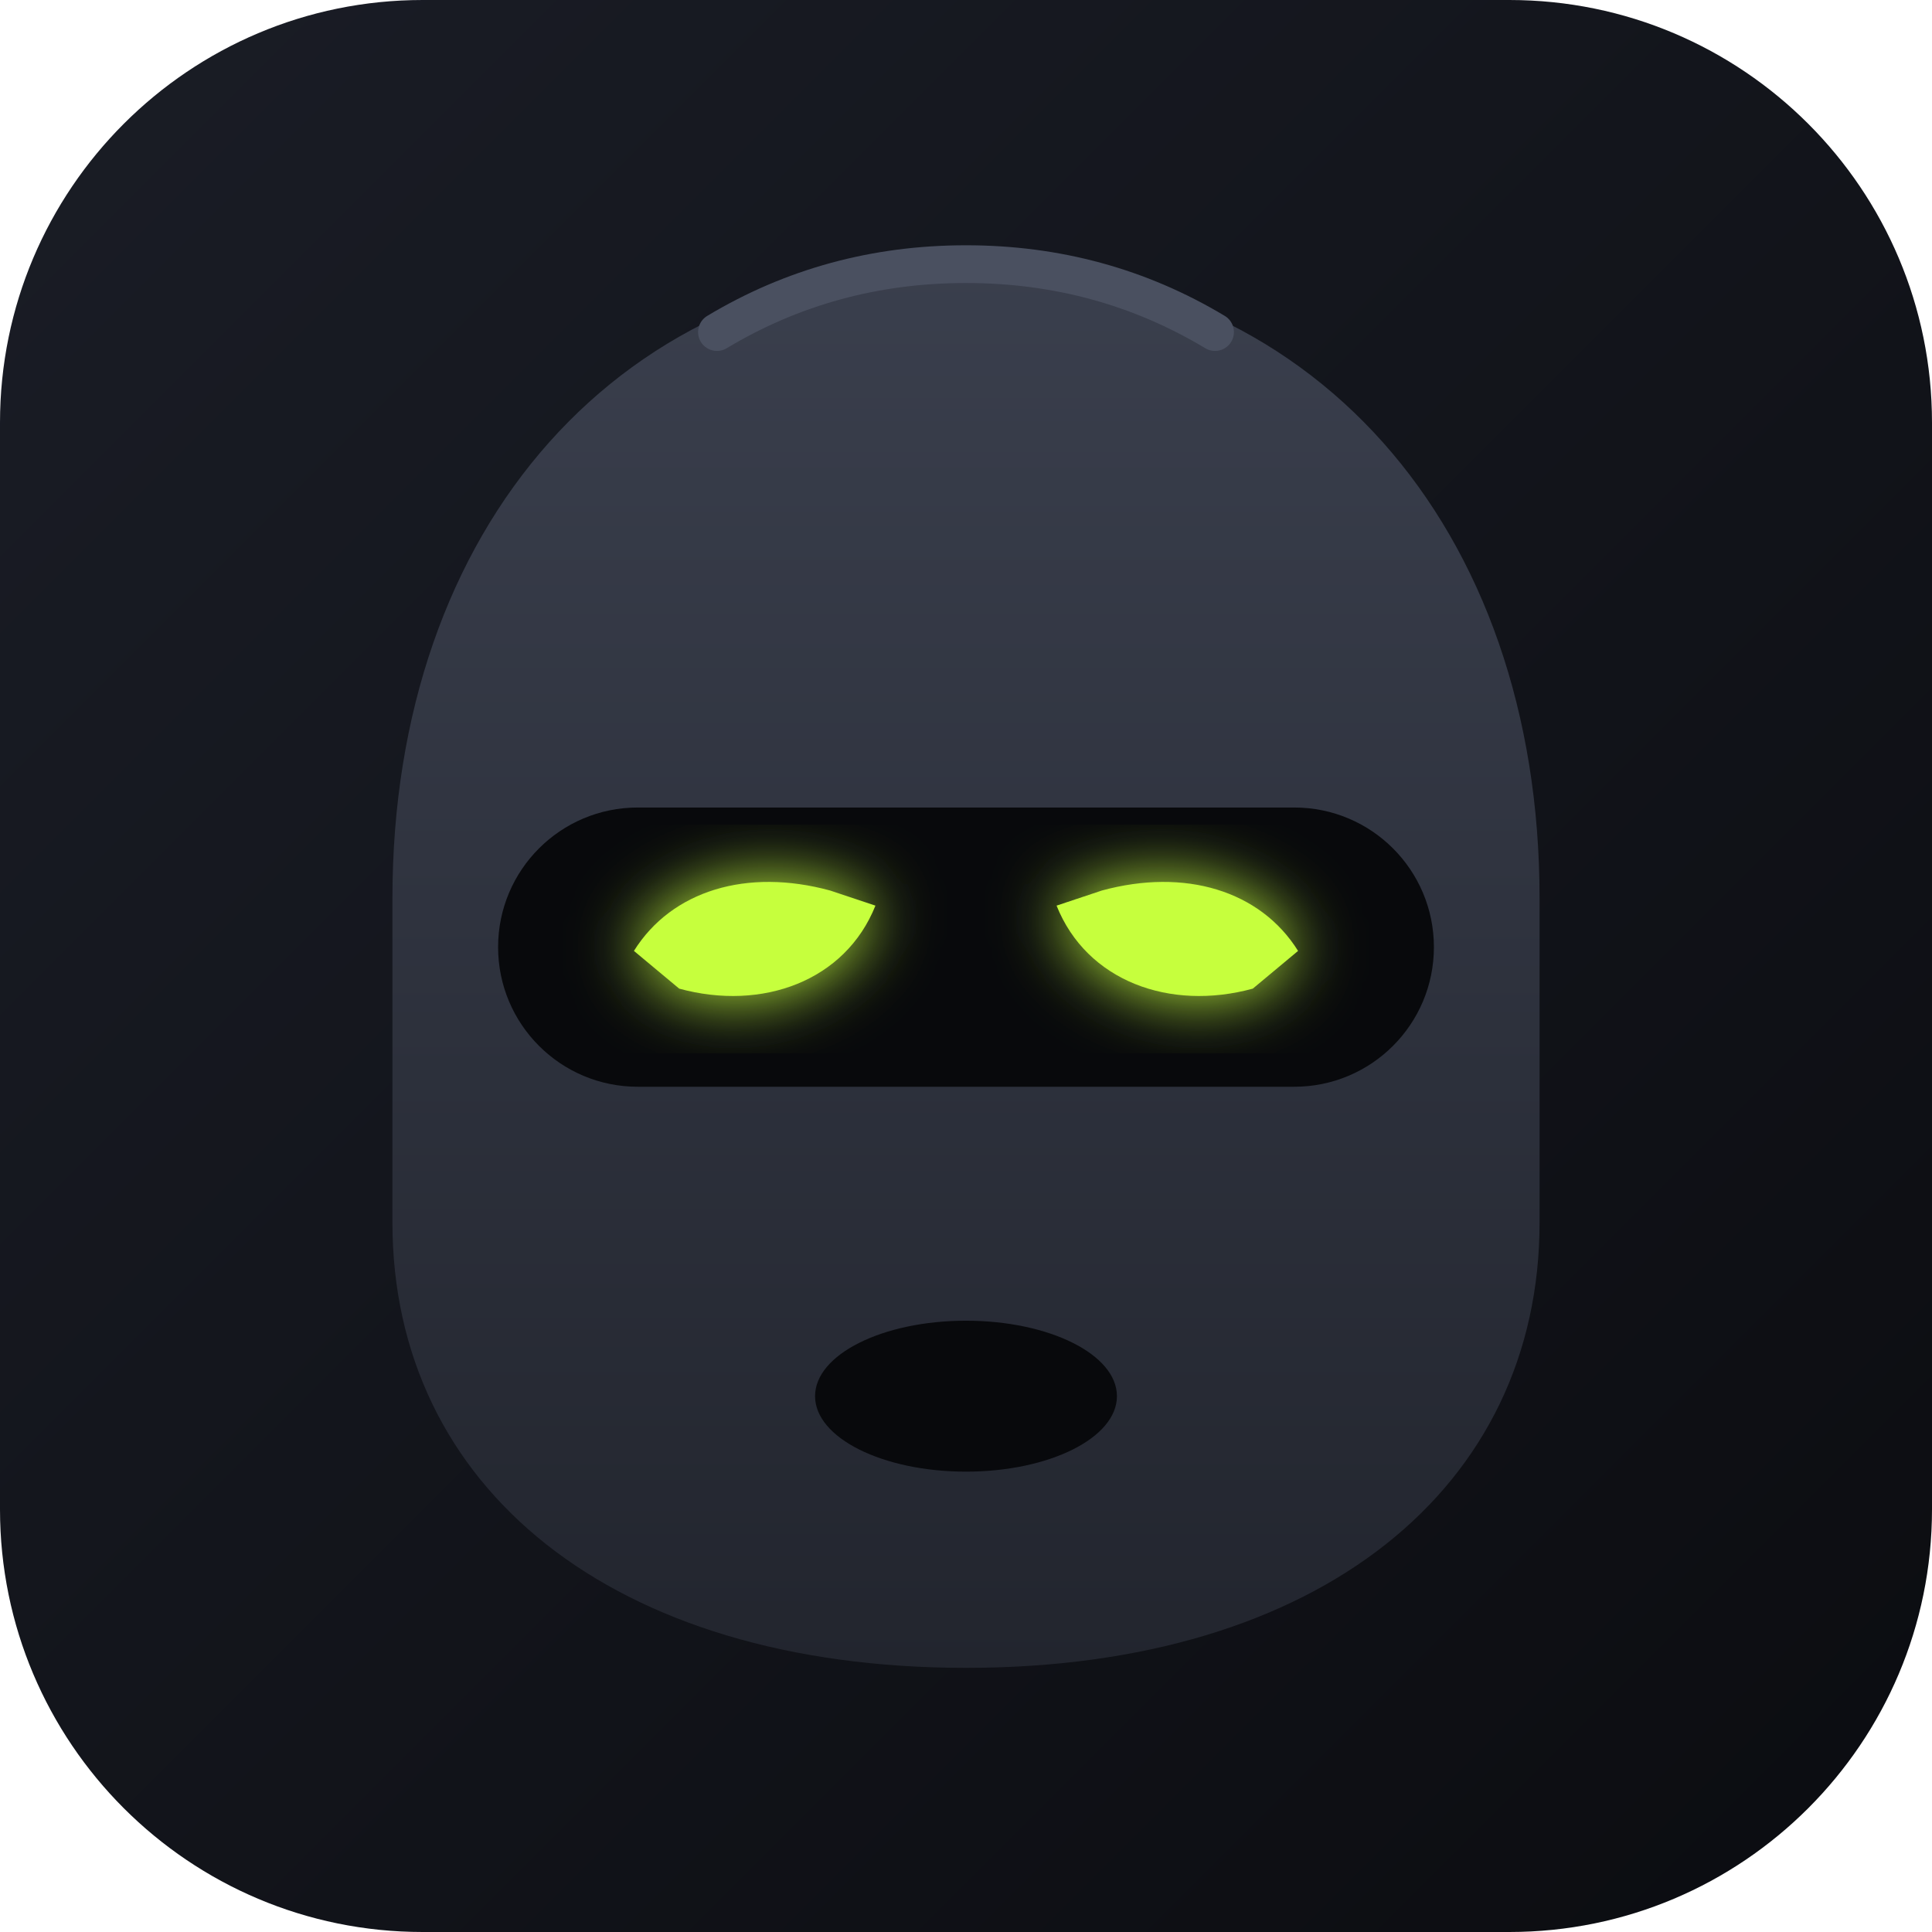
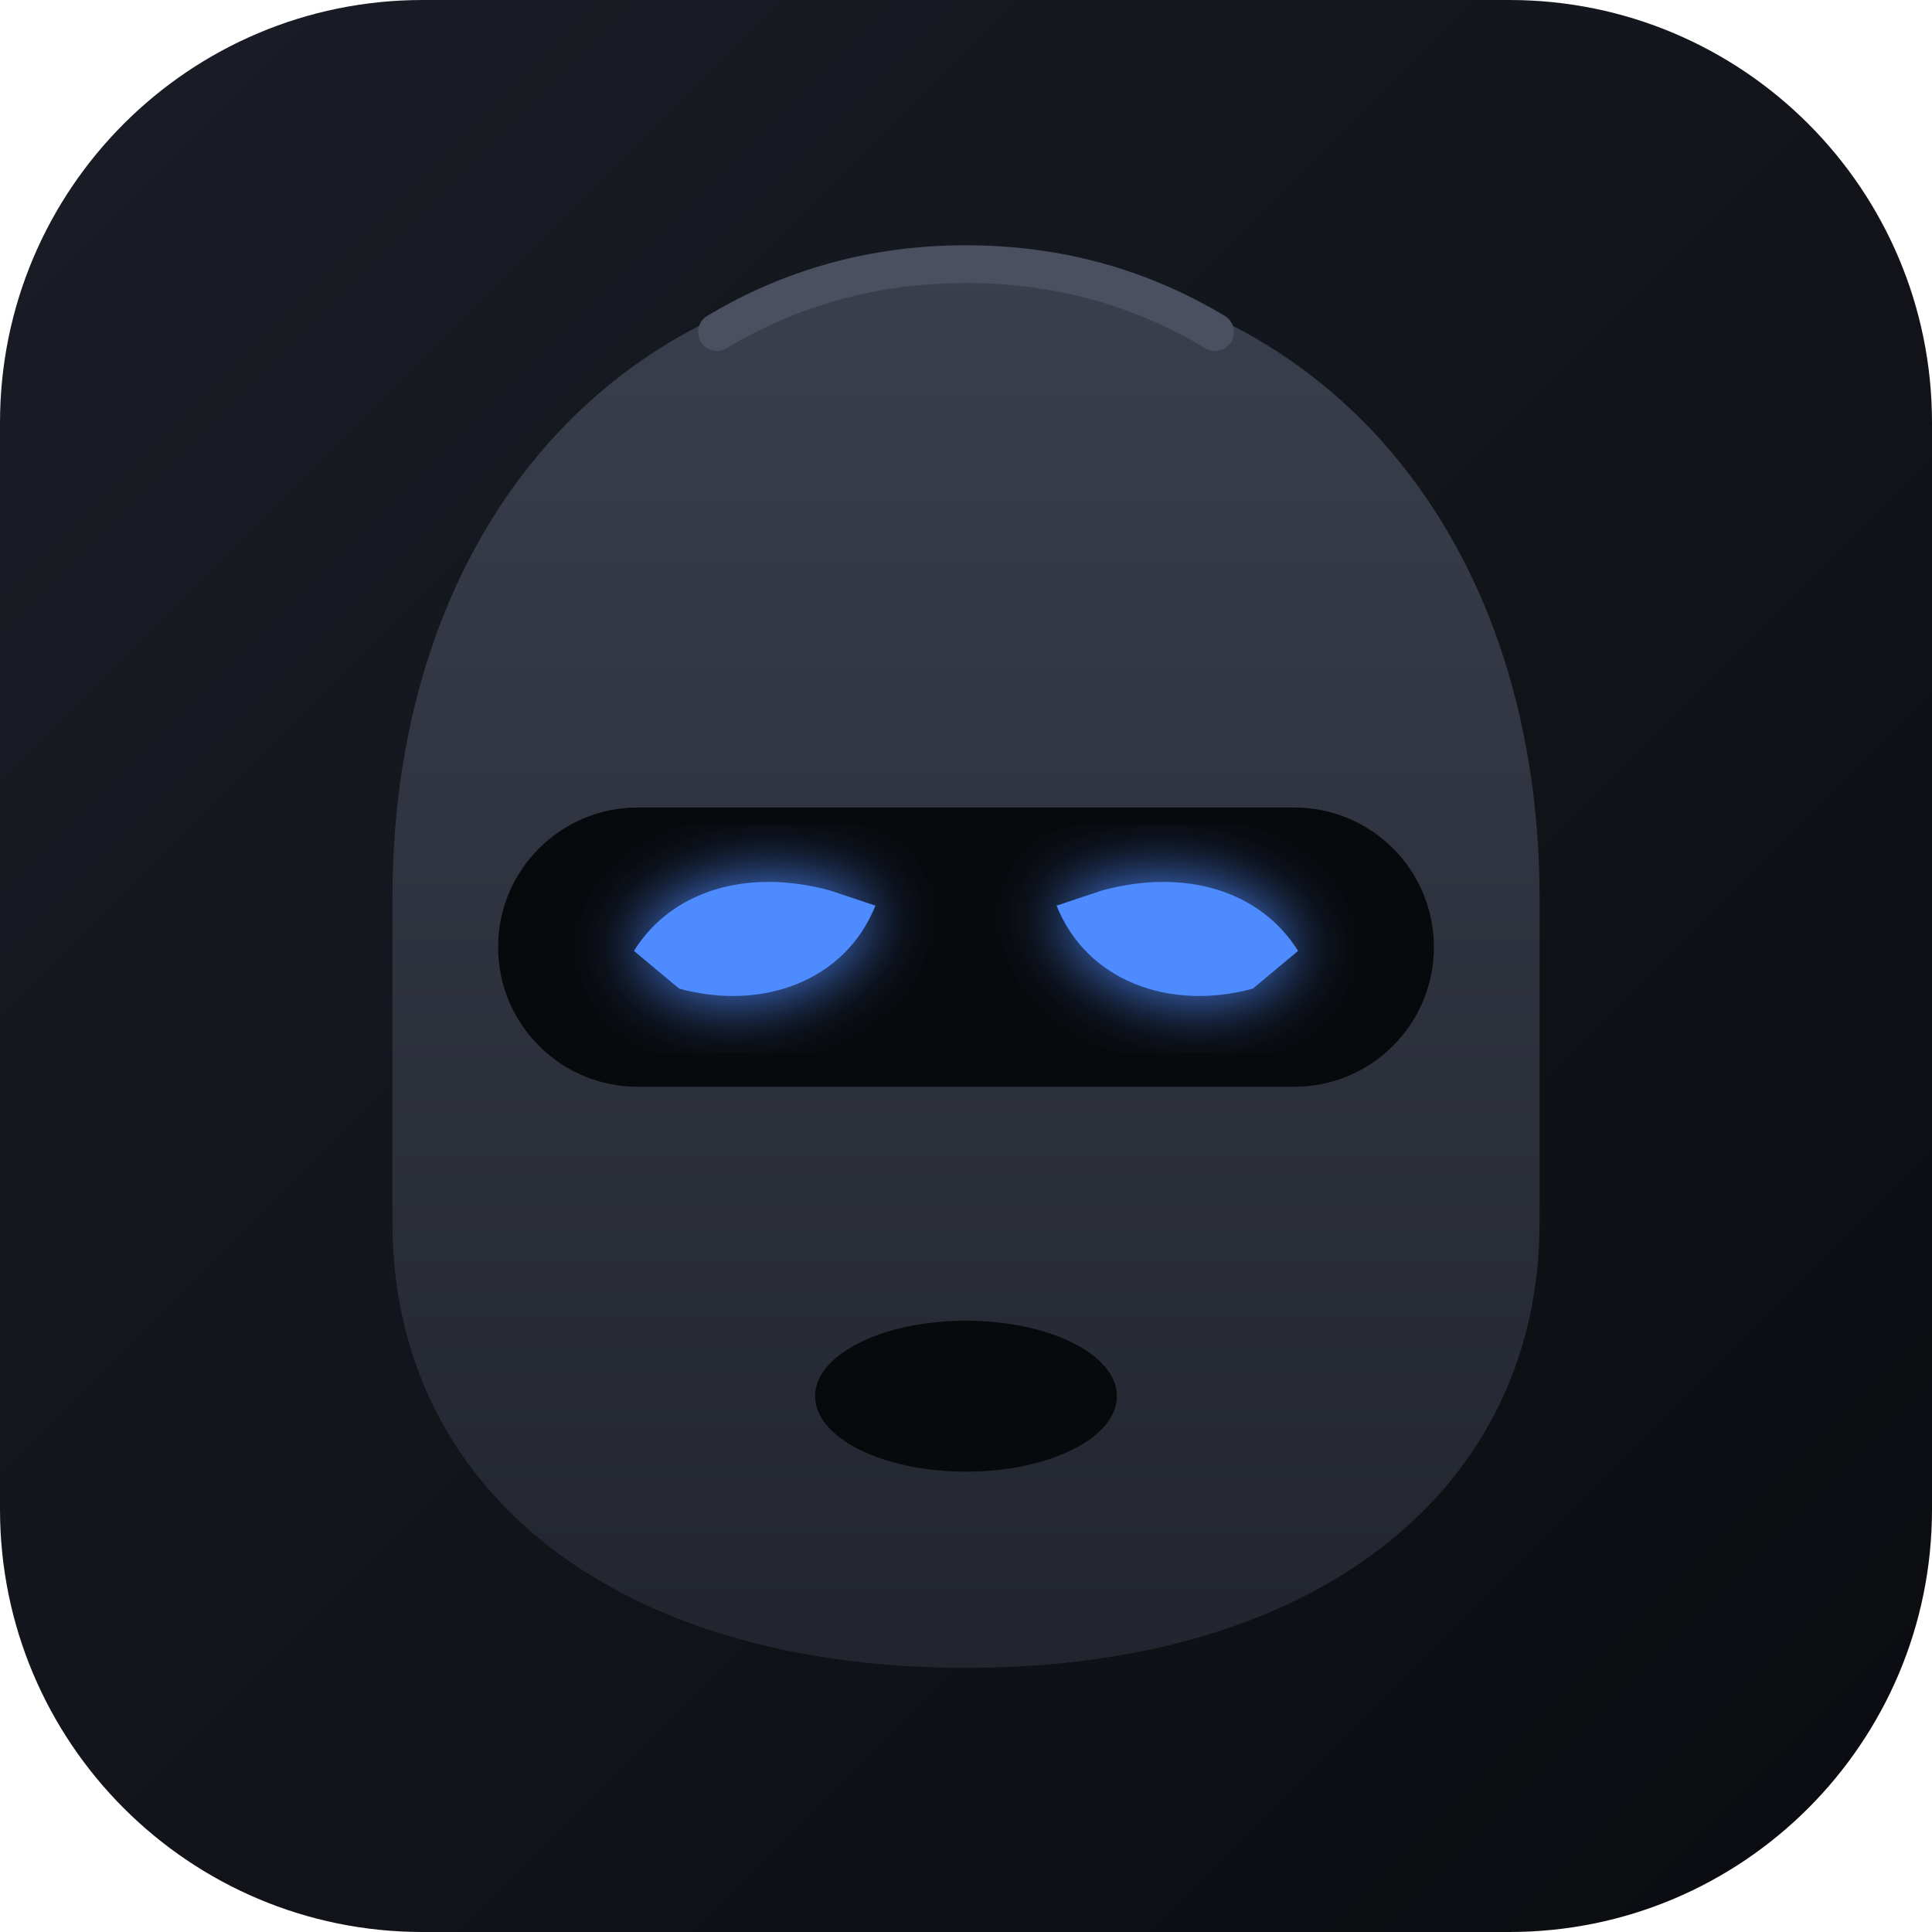
<svg xmlns="http://www.w3.org/2000/svg" viewBox="0 0 512 512">
  <defs>
    <linearGradient id="fond" x1="0" y1="0" x2="1" y2="1">
      <stop offset="0" stop-color="#1a1d26" />
      <stop offset="1" stop-color="#0b0c10" />
    </linearGradient>
    <linearGradient id="tissu" x1="0" y1="0" x2="0" y2="1">
      <stop offset="0" stop-color="#3a3f4d" />
      <stop offset="1" stop-color="#22252e" />
    </linearGradient>
    <filter id="lueur" x="-50%" y="-50%" width="200%" height="200%">
      <feGaussianBlur stdDeviation="9" result="f" />
      <feMerge>
        <feMergeNode in="f" />
        <feMergeNode in="SourceGraphic" />
      </feMerge>
    </filter>
  </defs>
  <rect width="512" height="512" rx="112" fill="url(#fond)" />
  <path d="M256 70c-92 0-152 70-152 168v86c0 70 58 118 152 118s152-48 152-118v-86c0-98-60-168-152-168z" fill="url(#tissu)" />
  <path d="M190 88c20-12 42-18 66-18s46 6 66 18" stroke="#4a5060" stroke-width="10" fill="none" stroke-linecap="round" />
  <rect x="132" y="214" width="248" height="74" rx="37" fill="#08090c" />
-   <g filter="url(#lueur)" fill="#c6ff3d">
+   <g filter="url(#lueur)" fill="#4d8bff">
    <path d="M168 252c10-16 30-22 52-16l12 4c-8 20-30 28-52 22z" />
    <path d="M344 252c-10-16-30-22-52-16l-12 4c8 20 30 28 52 22z" />
  </g>
  <ellipse cx="256" cy="370" rx="40" ry="20" fill="#08090c" />
</svg>
